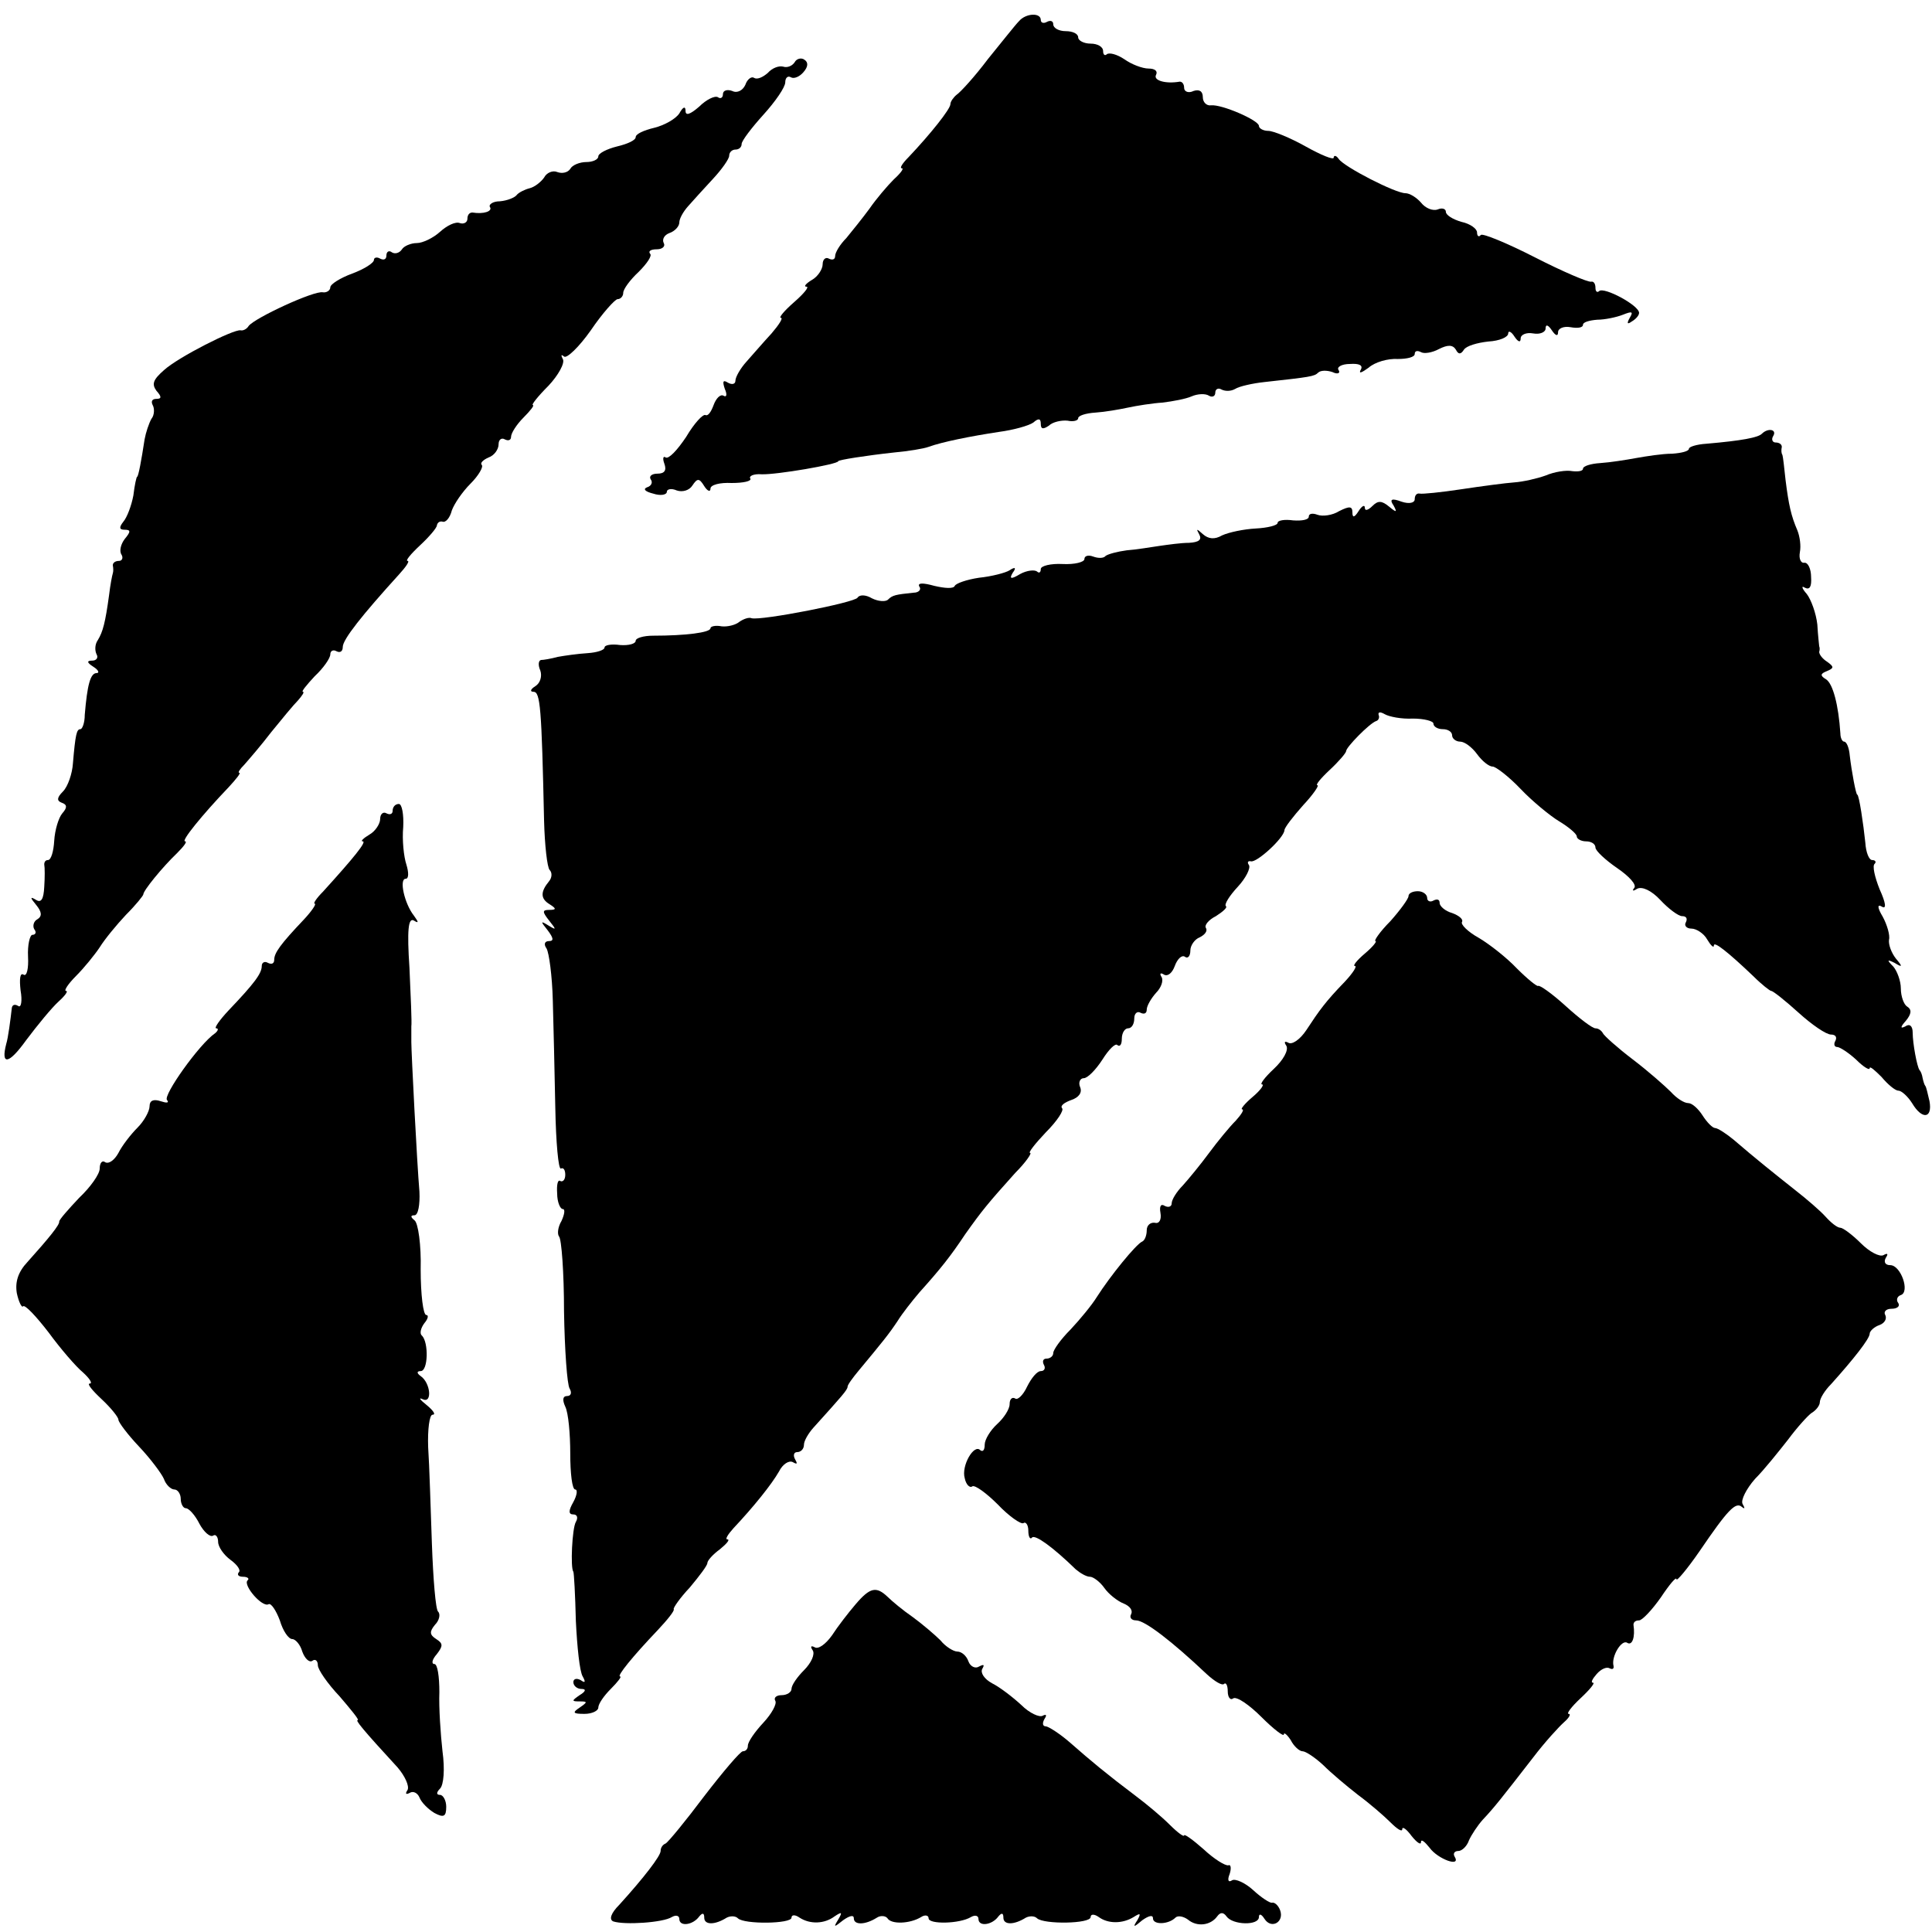
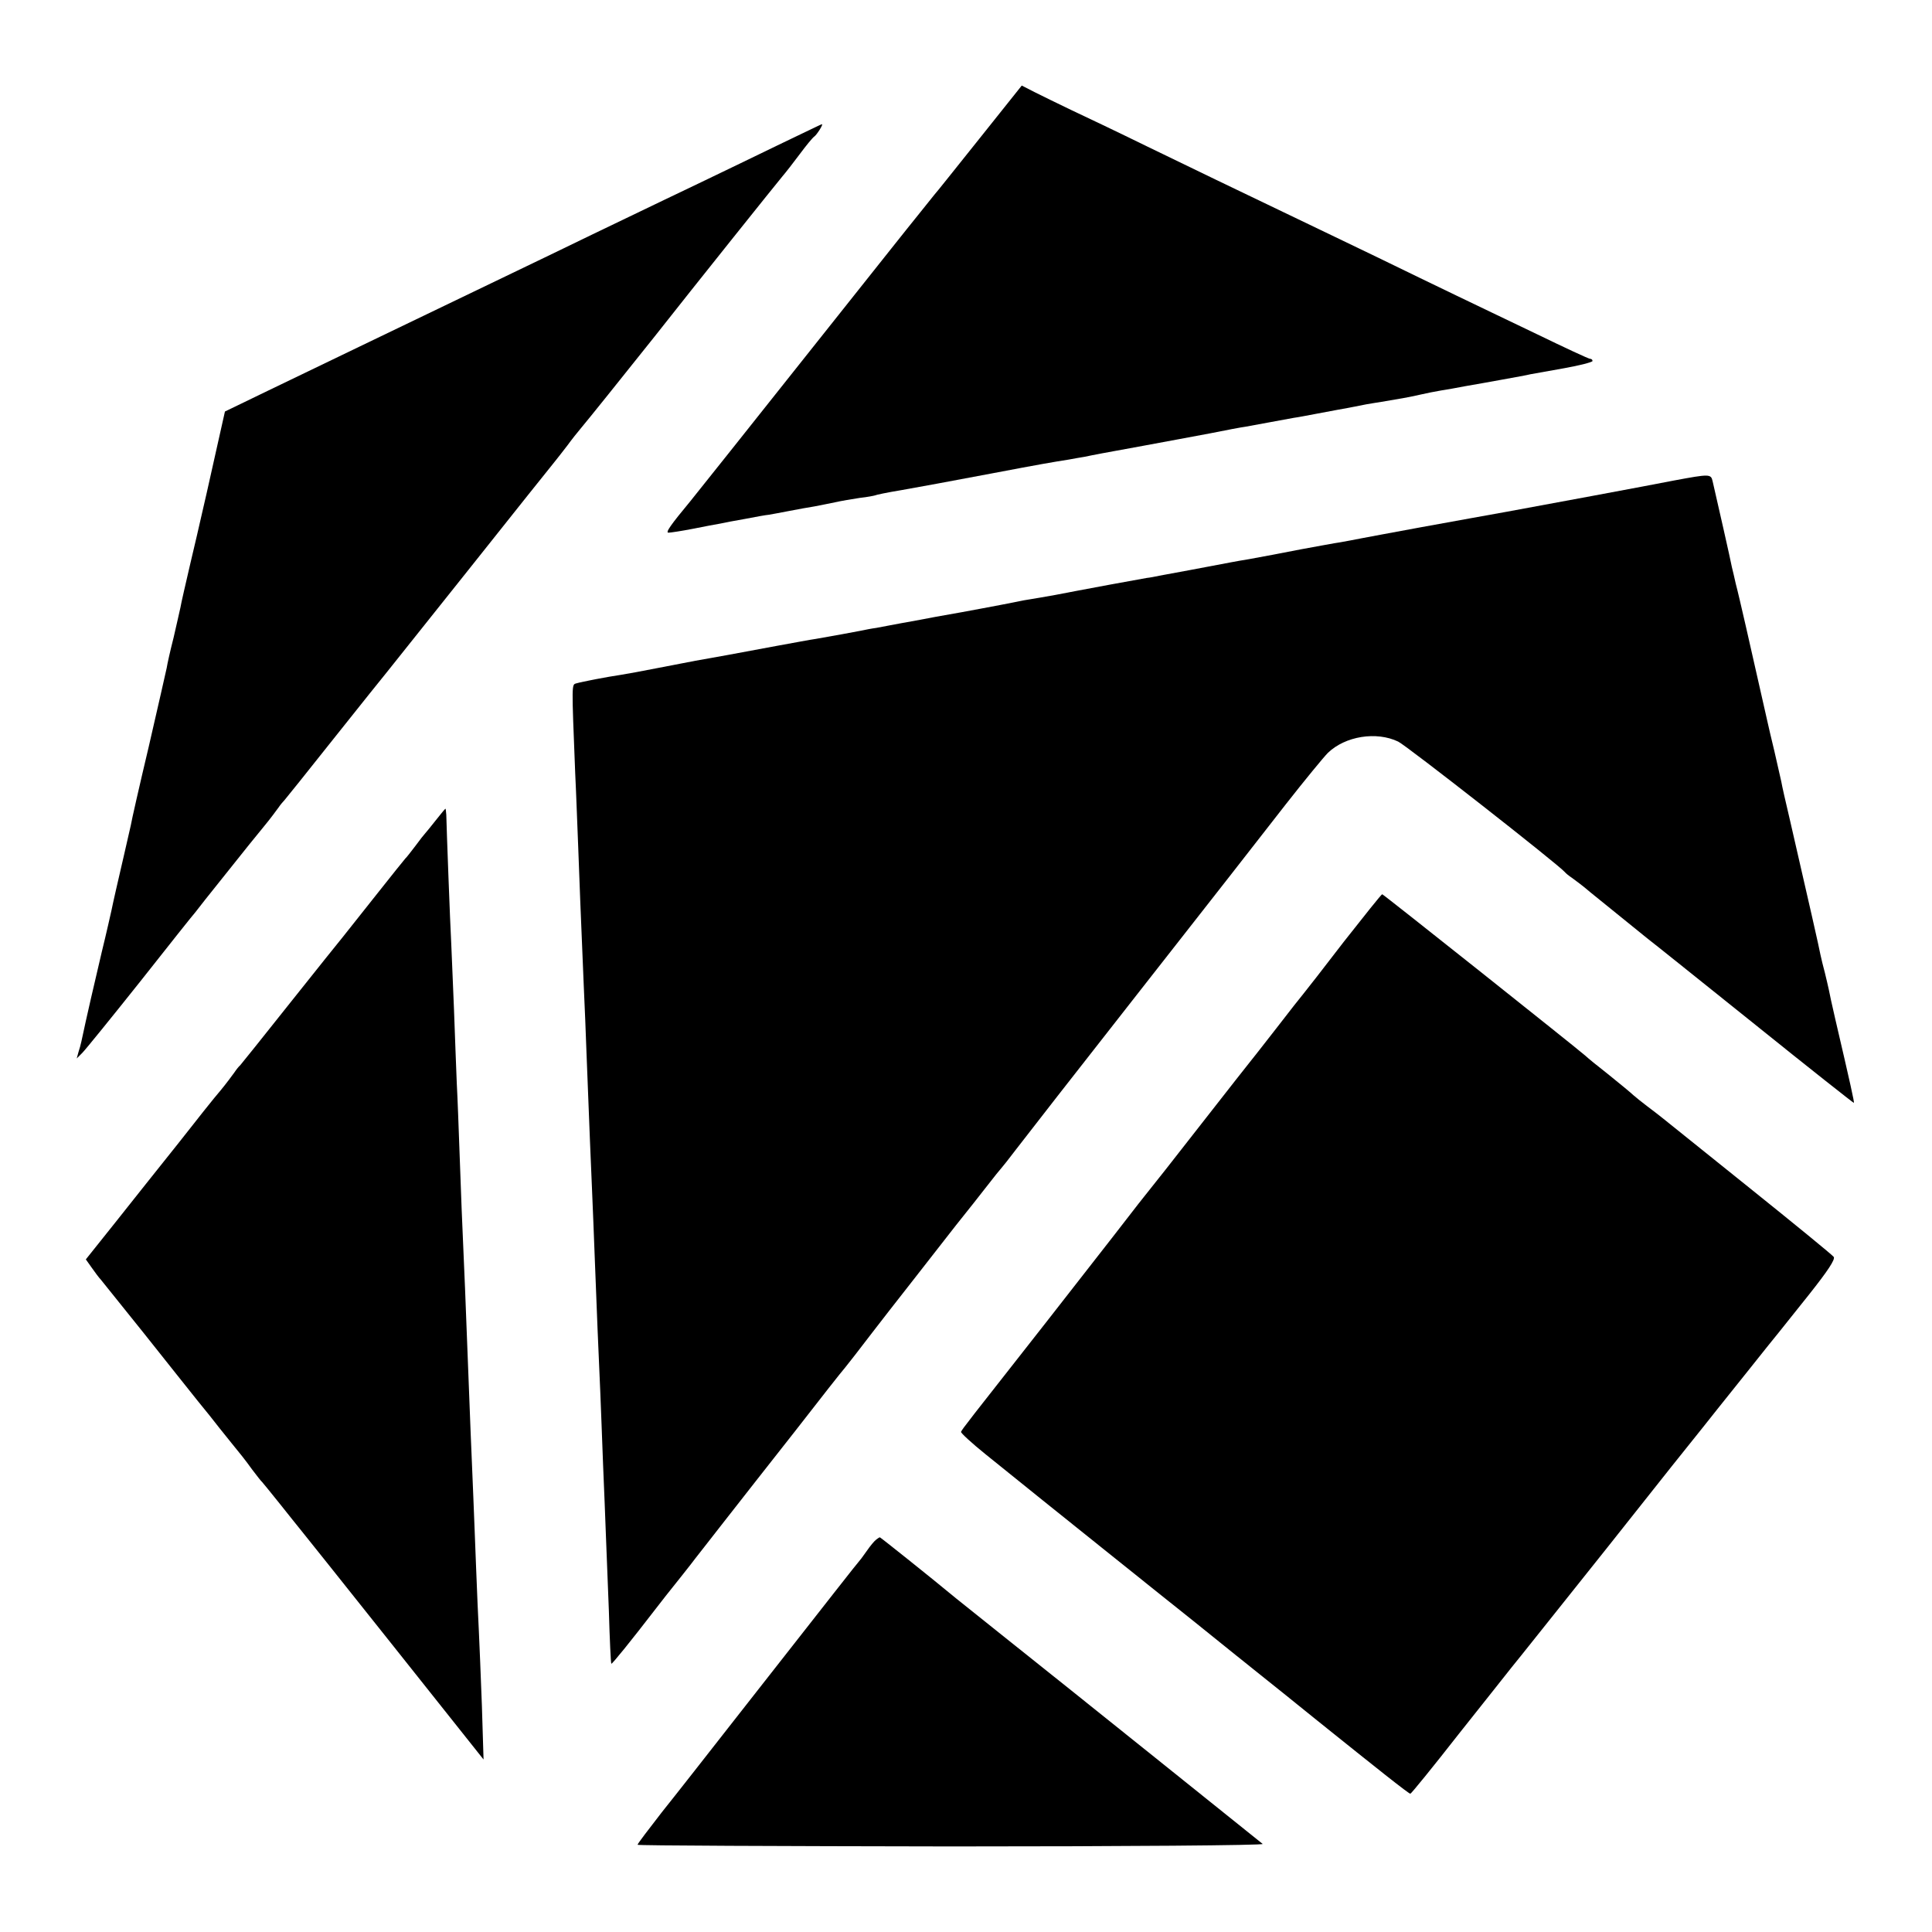
- <svg xmlns="http://www.w3.org/2000/svg" version="1.0" width="310pt" height="310pt" viewBox="0 0 310 310" preserveAspectRatio="xMidYMid meet">
-   <g transform="translate(0,310) scale(0.1,-0.1)" fill="#000000" stroke="none">
-     <path d="M1635 3066 c-6 -6 -28 -34 -50 -61 -21 -28 -44 -53 -50 -57 -5 -4 -10 -11 -10 -15 0 -8 -32 -48 -67 -85 -10 -10 -15 -18 -11 -18 4 0 -2 -8 -13 -18 -10 -10 -28 -31 -39 -47 -11 -15 -28 -36 -37 -47 -10 -10 -18 -23 -18 -29 0 -5 -4 -7 -10 -4 -5 3 -10 -1 -10 -9 0 -8 -8 -20 -17 -25 -10 -6 -14 -11 -9 -11 5 0 -4 -11 -20 -25 -16 -14 -25 -25 -21 -25 4 0 -3 -11 -15 -25 -13 -14 -31 -35 -40 -45 -10 -11 -18 -25 -18 -31 0 -5 -5 -7 -12 -3 -8 5 -9 2 -5 -10 4 -9 3 -14 -2 -11 -5 3 -12 -4 -16 -15 -4 -11 -9 -18 -13 -16 -4 2 -18 -13 -31 -35 -14 -21 -28 -36 -33 -33 -4 3 -5 -2 -2 -10 4 -11 0 -16 -11 -16 -9 0 -14 -4 -11 -9 4 -5 1 -11 -6 -13 -7 -3 -2 -7 10 -10 12 -4 22 -2 22 3 0 4 7 6 16 2 9 -3 20 0 25 8 8 12 11 12 19 -1 5 -8 10 -10 10 -4 0 6 15 10 34 9 19 0 32 3 30 7 -3 4 5 8 18 7 23 -1 123 16 123 21 0 2 44 9 90 14 22 2 47 6 55 9 22 8 67 17 113 24 23 3 48 10 55 15 8 7 12 7 12 -2 0 -9 4 -9 13 -3 6 6 20 9 30 8 9 -2 17 0 17 4 0 4 12 8 28 9 15 1 38 5 52 8 14 3 39 7 55 8 17 2 38 6 47 10 9 4 22 5 28 1 5 -3 10 -1 10 5 0 6 5 8 10 5 6 -3 15 -3 22 1 6 4 28 9 47 11 73 8 80 9 86 15 4 4 14 4 23 1 8 -4 13 -2 10 3 -4 5 5 10 18 10 15 1 22 -2 17 -10 -3 -6 2 -4 13 4 10 9 31 15 47 14 15 0 27 3 27 8 0 5 4 6 10 3 5 -3 18 -1 29 5 14 7 22 7 27 -1 4 -8 8 -8 13 0 4 6 21 11 39 13 18 1 32 7 32 13 0 5 5 3 10 -5 6 -9 10 -10 10 -3 0 6 9 10 20 8 11 -2 20 2 20 8 0 7 4 6 10 -3 6 -9 10 -10 10 -3 0 6 9 10 20 8 11 -2 20 -1 20 4 0 4 10 7 23 8 12 0 31 4 41 8 15 6 17 5 11 -5 -5 -9 -4 -11 3 -6 7 4 12 10 12 14 0 12 -56 42 -64 35 -3 -3 -6 -1 -6 5 0 7 -3 11 -7 10 -5 -1 -45 16 -90 39 -45 23 -84 39 -87 36 -3 -4 -6 -2 -6 4 0 6 -11 14 -25 17 -14 4 -25 11 -25 16 0 5 -6 7 -13 4 -8 -3 -20 2 -27 11 -7 8 -18 15 -25 15 -16 0 -98 42 -107 55 -4 6 -8 6 -8 2 0 -4 -20 4 -45 18 -25 14 -52 25 -60 25 -8 0 -15 4 -15 8 0 9 -60 35 -77 33 -7 -1 -13 5 -13 13 0 10 -6 13 -15 10 -8 -4 -15 -1 -15 5 0 6 -3 10 -7 10 -23 -4 -43 2 -38 11 3 6 -2 10 -12 10 -10 0 -28 7 -39 15 -12 8 -24 11 -28 8 -3 -3 -6 -1 -6 5 0 7 -9 12 -20 12 -11 0 -20 5 -20 10 0 6 -9 10 -20 10 -11 0 -20 5 -20 11 0 5 -4 7 -10 4 -5 -3 -10 -2 -10 3 0 12 -24 11 -35 -2z" />
-     <path d="M1275 3000 c-4 -6 -12 -9 -18 -7 -7 2 -18 -2 -25 -10 -8 -7 -17 -11 -22 -8 -4 3 -11 -2 -14 -11 -4 -9 -13 -14 -21 -10 -8 3 -15 1 -15 -5 0 -6 -4 -8 -8 -5 -5 3 -19 -4 -30 -15 -15 -13 -22 -15 -22 -7 0 8 -4 7 -10 -4 -6 -9 -24 -19 -40 -23 -17 -4 -30 -10 -30 -15 0 -5 -13 -11 -30 -15 -16 -4 -30 -11 -30 -16 0 -5 -9 -9 -19 -9 -11 0 -23 -5 -26 -11 -4 -6 -13 -8 -21 -5 -7 3 -17 -1 -21 -9 -5 -7 -15 -15 -23 -17 -8 -2 -18 -7 -21 -11 -3 -4 -15 -9 -27 -10 -11 0 -18 -5 -16 -9 5 -7 -10 -12 -28 -9 -5 0 -8 -4 -8 -10 0 -6 -6 -9 -12 -7 -7 3 -21 -4 -32 -14 -11 -10 -28 -18 -37 -18 -10 0 -21 -5 -24 -10 -4 -6 -11 -8 -16 -5 -5 4 -9 1 -9 -5 0 -6 -4 -8 -10 -5 -5 3 -10 2 -10 -2 0 -5 -16 -15 -35 -22 -19 -7 -35 -17 -35 -22 0 -5 -6 -9 -12 -8 -14 3 -109 -41 -119 -54 -3 -5 -9 -8 -13 -7 -11 2 -100 -43 -123 -64 -17 -15 -20 -22 -12 -33 9 -10 8 -13 0 -13 -7 0 -9 -4 -6 -10 3 -5 3 -16 -2 -22 -4 -7 -9 -22 -11 -33 -5 -33 -10 -60 -12 -60 -1 0 -4 -13 -6 -30 -3 -16 -10 -35 -16 -42 -7 -9 -7 -13 2 -13 10 0 10 -3 0 -15 -6 -8 -9 -19 -5 -25 3 -5 1 -10 -4 -10 -6 0 -10 -3 -10 -7 1 -5 1 -10 0 -13 -1 -3 -4 -18 -6 -35 -6 -44 -10 -59 -18 -72 -5 -7 -5 -17 -2 -23 3 -5 0 -10 -7 -10 -9 0 -9 -3 2 -10 8 -5 10 -10 5 -10 -10 0 -15 -19 -19 -67 0 -13 -4 -23 -7 -23 -6 0 -8 -8 -12 -55 -1 -16 -8 -37 -16 -45 -10 -10 -10 -15 -2 -18 9 -3 9 -8 1 -17 -6 -7 -12 -27 -13 -44 -1 -17 -5 -31 -10 -31 -4 0 -6 -3 -6 -7 1 -5 1 -21 0 -36 -1 -20 -5 -26 -13 -21 -10 6 -10 4 0 -8 9 -11 10 -18 2 -23 -6 -3 -8 -11 -5 -16 4 -5 2 -9 -3 -9 -4 0 -8 -16 -7 -35 1 -19 -2 -32 -7 -29 -6 4 -7 -7 -5 -25 3 -17 1 -29 -4 -25 -5 3 -9 2 -10 -3 -2 -18 -6 -49 -9 -58 -9 -35 4 -33 32 6 18 24 41 52 52 62 10 9 16 17 12 17 -4 0 3 11 16 24 13 13 30 34 38 46 8 13 27 36 42 52 16 16 28 31 28 33 0 6 30 43 54 66 11 11 17 19 13 19 -7 0 27 42 70 87 12 13 20 23 17 23 -3 0 1 6 8 13 7 8 27 31 43 52 17 21 36 44 43 51 7 8 11 14 8 14 -3 0 6 11 19 25 14 13 25 29 25 35 0 6 5 8 10 5 6 -3 10 0 10 7 0 12 31 51 90 116 11 12 18 22 14 22 -4 0 5 11 20 25 14 13 27 28 27 32 1 5 5 7 9 6 5 -2 12 6 15 18 4 11 17 30 30 43 13 13 21 27 18 30 -3 3 2 8 11 12 9 3 16 13 16 21 0 8 5 11 10 8 6 -3 10 -1 10 4 0 6 9 20 20 31 11 11 18 20 15 20 -3 0 8 14 25 31 16 17 27 37 23 43 -3 6 -3 8 2 4 4 -4 24 15 43 42 19 28 39 50 43 50 5 0 9 5 9 10 0 6 11 21 25 34 13 13 22 26 18 29 -3 4 1 7 11 7 9 0 14 5 11 10 -3 6 1 13 9 16 9 3 16 11 16 17 0 6 6 17 14 26 8 9 26 29 40 44 14 15 26 32 26 37 0 6 5 10 10 10 6 0 10 4 10 9 0 5 16 26 35 47 19 21 35 44 35 52 0 7 4 11 9 8 5 -3 14 1 20 8 8 9 8 16 2 20 -5 4 -13 2 -16 -4z" />
-     <path d="M2827 2404 c-6 -6 -31 -11 -89 -16 -16 -1 -28 -5 -28 -8 0 -4 -12 -7 -27 -8 -16 0 -41 -4 -58 -7 -16 -3 -42 -7 -57 -8 -16 -1 -28 -5 -28 -9 0 -4 -8 -5 -17 -4 -10 2 -29 -1 -43 -7 -14 -5 -36 -10 -50 -11 -14 -1 -52 -6 -85 -11 -33 -5 -63 -8 -67 -7 -5 1 -8 -3 -8 -9 0 -6 -9 -8 -21 -4 -16 6 -20 4 -13 -6 6 -11 5 -12 -7 -2 -12 10 -18 10 -27 1 -7 -7 -12 -8 -12 -3 0 6 -5 3 -10 -5 -7 -11 -10 -11 -10 -2 0 10 -5 10 -21 2 -11 -7 -27 -9 -35 -6 -8 3 -14 2 -14 -3 0 -5 -11 -7 -25 -6 -14 2 -25 0 -25 -4 0 -4 -16 -8 -35 -9 -19 -1 -43 -6 -54 -11 -12 -7 -22 -6 -31 2 -10 9 -11 9 -6 0 5 -9 0 -13 -16 -14 -13 0 -34 -3 -48 -5 -14 -2 -37 -6 -52 -7 -15 -2 -30 -6 -34 -9 -3 -4 -12 -4 -20 -1 -8 3 -14 1 -14 -4 0 -5 -16 -9 -35 -8 -19 1 -35 -3 -35 -8 0 -6 -3 -7 -6 -4 -4 3 -16 2 -27 -4 -15 -9 -18 -8 -12 2 6 8 4 10 -5 4 -6 -4 -29 -10 -49 -12 -20 -3 -37 -9 -39 -13 -2 -5 -16 -4 -33 0 -18 5 -27 5 -24 -1 4 -5 -1 -10 -9 -10 -29 -3 -34 -4 -41 -11 -4 -4 -16 -3 -26 2 -10 6 -20 6 -23 1 -5 -8 -154 -37 -170 -33 -4 2 -13 -1 -20 -6 -6 -5 -19 -8 -28 -7 -10 2 -18 0 -18 -3 0 -7 -40 -12 -92 -12 -16 0 -28 -4 -28 -8 0 -5 -11 -8 -25 -7 -14 2 -25 0 -25 -4 0 -4 -12 -8 -27 -9 -16 -1 -37 -4 -48 -6 -11 -3 -23 -5 -27 -5 -4 -1 -5 -8 -1 -17 3 -9 0 -20 -8 -25 -8 -5 -9 -9 -3 -9 11 0 13 -25 17 -207 1 -39 5 -75 9 -79 4 -4 4 -12 -1 -18 -14 -17 -14 -28 1 -37 11 -7 11 -9 -1 -9 -11 0 -11 -3 0 -17 12 -15 12 -16 -1 -8 -13 8 -13 7 -1 -8 9 -12 10 -17 2 -17 -7 0 -9 -5 -4 -12 4 -7 9 -44 10 -83 1 -38 3 -116 4 -172 1 -56 5 -100 9 -98 4 2 7 -2 7 -10 0 -8 -4 -12 -8 -10 -4 3 -6 -6 -5 -20 0 -14 5 -25 9 -25 4 0 3 -8 -2 -19 -6 -10 -7 -21 -4 -25 4 -4 8 -58 8 -120 1 -62 5 -118 9 -124 4 -7 2 -12 -4 -12 -7 0 -8 -6 -3 -17 5 -10 8 -44 8 -75 0 -32 3 -58 8 -58 4 0 3 -9 -3 -20 -8 -14 -8 -20 0 -20 6 0 8 -5 4 -12 -6 -10 -9 -74 -4 -80 1 -2 3 -37 4 -79 2 -41 6 -81 11 -89 5 -9 4 -11 -3 -6 -7 4 -12 2 -12 -3 0 -6 6 -11 13 -11 8 0 7 -4 -3 -10 -13 -9 -13 -10 0 -10 13 0 13 -1 0 -10 -12 -8 -11 -10 8 -10 12 0 22 5 22 10 0 6 9 19 20 30 11 11 18 20 15 20 -6 0 20 32 60 74 16 17 28 32 26 34 -1 2 10 18 26 35 15 18 28 35 28 39 0 4 9 14 20 22 11 9 17 16 12 16 -4 0 1 8 10 18 32 34 61 70 73 91 6 12 16 18 22 15 7 -4 8 -3 4 4 -4 7 -2 12 3 12 6 0 11 5 11 12 0 6 7 18 15 27 46 51 55 61 55 66 0 3 8 14 18 26 39 47 48 58 62 79 8 13 24 33 35 46 35 39 50 58 74 94 27 38 36 49 80 98 17 17 27 32 24 32 -4 0 8 15 25 33 18 18 30 36 26 39 -3 4 4 9 15 13 12 4 18 12 14 21 -3 7 0 14 6 14 6 0 19 13 30 30 10 16 21 27 24 23 4 -3 7 1 7 10 0 10 5 17 10 17 6 0 10 7 10 16 0 8 5 12 10 9 6 -3 10 -1 10 5 0 6 7 18 15 27 8 8 12 19 9 25 -4 6 -2 8 4 4 6 -3 13 3 17 14 4 11 11 18 16 15 5 -4 9 1 9 10 0 8 7 18 15 21 8 4 13 10 10 15 -3 4 4 13 16 19 11 7 19 14 16 16 -3 3 6 17 19 31 13 14 21 30 18 35 -3 4 -2 7 3 6 9 -3 53 37 54 50 0 4 14 22 30 40 16 17 26 32 23 32 -4 0 5 11 20 25 14 13 26 27 26 30 0 6 37 44 48 48 4 1 6 6 4 10 -1 5 3 5 10 1 7 -4 27 -8 45 -7 18 0 33 -4 33 -8 0 -5 7 -9 15 -9 8 0 15 -4 15 -10 0 -5 6 -10 13 -10 7 0 19 -9 27 -20 8 -11 19 -20 25 -20 5 0 26 -16 45 -36 18 -19 47 -43 62 -52 15 -9 28 -20 28 -24 0 -4 7 -8 15 -8 8 0 15 -4 15 -10 0 -5 16 -20 35 -33 19 -13 32 -27 27 -32 -4 -5 -1 -5 5 -1 8 4 23 -3 37 -18 13 -14 29 -26 35 -26 7 0 9 -4 6 -10 -3 -5 1 -10 9 -10 8 0 20 -8 25 -17 6 -10 11 -15 11 -10 0 7 21 -9 64 -50 13 -13 26 -23 28 -23 3 0 23 -16 44 -35 21 -19 44 -35 52 -35 7 0 10 -4 7 -10 -3 -5 -2 -10 3 -10 4 0 18 -9 30 -20 12 -12 22 -18 22 -14 0 4 8 -3 19 -14 10 -12 22 -22 27 -22 5 0 15 -9 22 -20 16 -27 33 -25 28 3 -3 12 -5 23 -7 25 -1 1 -3 7 -4 12 -1 6 -3 11 -5 13 -4 5 -11 43 -11 60 0 11 -5 15 -12 10 -8 -4 -8 -1 1 9 9 11 10 18 2 23 -5 3 -10 16 -10 29 0 12 -6 28 -12 35 -11 11 -10 12 2 6 13 -8 13 -6 2 7 -7 9 -12 22 -11 30 2 7 -3 24 -10 37 -9 15 -9 21 -1 16 7 -4 6 6 -4 28 -8 20 -12 38 -8 41 3 3 1 6 -4 6 -5 0 -10 12 -11 28 -3 29 -10 77 -13 77 -2 0 -9 37 -12 63 -1 12 -5 22 -9 22 -3 0 -6 6 -6 13 -3 46 -12 80 -23 87 -10 6 -9 9 1 13 12 5 12 7 1 15 -8 5 -13 12 -13 16 1 3 1 7 0 9 0 1 -2 17 -3 35 -2 18 -10 40 -17 49 -8 9 -9 14 -3 10 8 -4 11 2 10 17 0 13 -5 24 -11 23 -5 -1 -9 6 -7 17 2 10 0 25 -4 35 -10 23 -14 41 -19 81 -2 19 -4 37 -5 40 -2 3 -2 8 -1 13 0 4 -4 7 -10 7 -5 0 -7 5 -4 10 7 11 -8 14 -18 4z" />
-     <path d="M630 1799 c0 -5 -4 -7 -10 -4 -5 3 -10 -1 -10 -9 0 -8 -8 -20 -17 -25 -10 -6 -15 -11 -11 -11 7 0 -14 -26 -64 -81 -10 -10 -16 -19 -13 -19 3 0 -4 -11 -17 -25 -38 -40 -48 -54 -48 -65 0 -6 -4 -8 -10 -5 -5 3 -10 1 -10 -5 0 -12 -12 -28 -53 -71 -15 -16 -24 -29 -20 -29 4 0 3 -4 -2 -8 -25 -17 -84 -100 -77 -107 4 -5 -1 -5 -10 -2 -12 4 -18 1 -18 -8 0 -8 -9 -24 -19 -34 -11 -11 -25 -29 -31 -41 -6 -11 -15 -18 -21 -15 -5 4 -9 -1 -9 -10 0 -9 -15 -30 -33 -47 -17 -18 -32 -35 -32 -38 1 -5 -16 -26 -51 -65 -15 -16 -20 -32 -17 -50 3 -14 8 -24 10 -21 3 3 21 -16 41 -42 19 -26 44 -55 55 -64 11 -10 16 -18 11 -18 -5 0 4 -11 19 -25 15 -14 27 -29 27 -33 0 -4 15 -24 33 -43 18 -19 36 -43 40 -52 3 -9 11 -17 17 -17 5 0 10 -7 10 -15 0 -8 4 -15 8 -15 5 0 15 -11 22 -25 7 -13 17 -22 22 -19 4 3 8 -2 8 -10 0 -8 9 -21 20 -29 11 -8 17 -17 13 -20 -3 -4 0 -7 7 -7 7 0 11 -3 7 -6 -7 -8 24 -44 34 -38 4 2 12 -10 18 -26 5 -17 14 -30 20 -30 5 0 13 -9 16 -20 4 -11 11 -18 16 -15 5 4 9 0 9 -7 0 -7 16 -30 35 -50 18 -21 32 -38 29 -38 -4 0 6 -13 64 -76 12 -14 19 -30 16 -36 -4 -6 -3 -8 3 -5 6 4 13 0 16 -7 3 -8 14 -19 24 -25 15 -8 19 -6 19 10 0 10 -5 19 -10 19 -6 0 -6 4 0 10 6 6 8 31 4 60 -3 27 -6 70 -5 95 0 25 -3 45 -8 45 -5 0 -4 7 4 16 10 13 10 17 -1 24 -11 7 -11 12 -2 23 7 7 9 17 5 21 -4 3 -8 53 -10 109 -2 56 -4 126 -6 155 -1 28 2 52 7 52 6 0 1 7 -10 16 -10 8 -13 12 -6 9 16 -8 13 26 -3 37 -7 5 -6 8 0 8 12 0 13 46 2 57 -4 3 -2 12 4 20 6 7 7 13 3 13 -5 0 -9 33 -9 73 1 39 -4 75 -10 79 -6 5 -7 8 0 8 6 0 9 17 8 38 -4 47 -13 223 -13 240 0 6 0 18 0 25 1 6 -1 49 -3 94 -4 60 -2 81 7 76 8 -5 8 -3 0 8 -15 19 -24 59 -13 59 5 0 5 10 1 23 -4 12 -7 39 -5 60 1 20 -2 37 -7 37 -6 0 -10 -5 -10 -11z" />
-     <path d="M2260 1662 c0 -4 -13 -22 -29 -40 -17 -17 -27 -32 -24 -32 3 0 -4 -9 -17 -20 -13 -11 -20 -20 -16 -20 4 0 -3 -11 -16 -25 -31 -32 -41 -46 -62 -78 -10 -15 -23 -24 -29 -20 -6 3 -7 1 -3 -5 4 -7 -5 -23 -20 -37 -15 -14 -23 -25 -19 -25 4 0 -2 -9 -15 -20 -13 -11 -20 -20 -17 -20 4 0 -1 -8 -10 -18 -10 -10 -29 -33 -43 -52 -14 -19 -33 -42 -42 -52 -10 -10 -18 -23 -18 -29 0 -5 -5 -7 -11 -4 -6 4 -9 0 -7 -11 2 -11 -2 -18 -9 -16 -7 1 -13 -4 -13 -12 0 -8 -3 -16 -7 -18 -10 -4 -52 -56 -73 -89 -8 -13 -27 -36 -42 -52 -16 -16 -28 -33 -28 -38 0 -5 -5 -9 -11 -9 -5 0 -7 -4 -4 -10 3 -5 1 -10 -5 -10 -6 0 -15 -11 -22 -25 -6 -13 -15 -22 -19 -19 -5 3 -9 -1 -9 -9 0 -8 -9 -22 -20 -32 -11 -10 -20 -25 -20 -33 0 -9 -3 -12 -7 -9 -10 11 -31 -25 -25 -45 2 -10 8 -16 12 -13 4 3 23 -11 41 -29 18 -19 37 -32 41 -30 4 3 8 -3 8 -12 0 -10 3 -15 6 -11 5 5 33 -15 70 -51 7 -6 17 -12 23 -12 5 0 16 -8 23 -18 7 -10 21 -21 31 -25 10 -4 15 -11 12 -17 -3 -5 0 -10 8 -10 14 0 58 -34 113 -86 13 -12 25 -19 28 -16 3 3 6 -2 6 -12 0 -9 4 -15 9 -11 6 3 26 -11 45 -30 20 -20 36 -32 36 -28 0 4 5 0 11 -9 5 -10 14 -18 19 -18 5 0 20 -10 33 -22 13 -13 38 -34 56 -48 19 -14 42 -34 52 -44 11 -11 19 -16 19 -11 0 5 7 0 15 -11 8 -10 15 -15 15 -10 0 6 6 1 14 -9 13 -18 51 -32 40 -14 -3 5 0 9 6 9 6 0 14 8 17 17 4 9 14 24 22 33 18 19 29 33 81 100 19 25 42 50 50 57 8 7 11 13 7 13 -4 0 4 11 19 25 15 14 24 25 20 25 -4 0 -1 6 6 14 7 8 16 12 21 9 4 -2 7 -1 6 4 -4 15 13 43 22 37 8 -5 13 9 10 29 0 4 3 7 9 7 5 0 21 17 35 37 14 21 25 34 25 29 0 -4 17 16 37 45 45 66 58 80 68 71 5 -4 5 -2 1 5 -3 6 6 24 20 40 15 15 38 44 53 63 14 19 32 39 38 43 7 4 13 12 13 17 0 6 8 19 18 29 36 40 62 73 62 81 0 4 7 11 16 14 8 3 12 10 9 16 -3 5 1 10 10 10 9 0 14 4 11 9 -4 5 -2 11 4 13 15 5 0 48 -17 48 -8 0 -11 5 -7 12 4 6 3 8 -4 4 -6 -3 -22 5 -36 19 -14 14 -29 25 -33 25 -5 0 -15 8 -24 18 -8 9 -30 28 -48 42 -34 27 -63 50 -99 81 -12 10 -26 19 -30 19 -4 0 -13 9 -20 20 -7 11 -17 20 -23 20 -7 0 -19 8 -28 18 -9 9 -36 33 -61 52 -25 19 -46 38 -48 42 -2 4 -7 8 -12 8 -5 0 -26 16 -48 36 -22 20 -42 34 -44 32 -2 -1 -17 11 -34 28 -16 17 -44 39 -61 49 -18 10 -30 22 -27 26 2 4 -5 10 -16 14 -11 3 -20 11 -20 16 0 6 -4 7 -10 4 -5 -3 -10 -1 -10 4 0 6 -7 11 -15 11 -8 0 -15 -3 -15 -8z" />
-     <path d="M1373 526 c-12 -14 -29 -36 -38 -50 -10 -14 -22 -23 -28 -19 -6 3 -7 1 -3 -5 4 -6 -2 -20 -14 -32 -11 -11 -20 -24 -20 -30 0 -5 -7 -10 -16 -10 -8 0 -13 -4 -10 -9 3 -5 -6 -21 -19 -35 -14 -15 -25 -31 -25 -37 0 -5 -3 -9 -8 -9 -4 0 -32 -33 -62 -72 -30 -40 -58 -74 -62 -76 -5 -2 -8 -7 -8 -12 0 -8 -27 -43 -66 -86 -14 -14 -17 -24 -10 -27 18 -6 80 -2 94 7 7 4 12 2 12 -3 0 -13 22 -10 32 4 5 6 8 6 8 -2 0 -12 17 -12 36 0 6 3 14 3 18 -1 10 -10 86 -9 86 1 0 5 6 5 13 0 17 -11 40 -10 56 2 12 8 13 7 6 -5 -8 -13 -7 -13 8 -1 10 7 17 9 17 3 0 -11 18 -11 37 1 6 4 14 3 17 -1 6 -10 36 -9 54 2 6 4 12 3 12 -2 0 -10 50 -9 68 2 7 4 12 2 12 -3 0 -13 22 -10 32 4 5 6 8 6 8 -2 0 -12 17 -12 36 0 6 3 14 3 18 -1 11 -10 86 -9 86 2 0 5 6 5 13 0 15 -11 38 -11 56 0 11 7 12 6 6 -5 -8 -12 -6 -12 8 0 10 7 17 9 17 3 0 -11 25 -10 36 1 4 4 13 2 20 -3 14 -12 36 -10 47 5 5 7 10 7 15 0 10 -14 52 -15 52 -1 0 6 4 5 9 -3 11 -17 32 -5 25 14 -3 8 -9 13 -13 12 -3 -1 -17 8 -30 20 -13 12 -29 19 -34 16 -6 -4 -8 0 -4 10 3 9 2 16 -2 14 -5 -1 -23 10 -40 26 -17 15 -31 25 -31 22 0 -3 -10 4 -23 17 -13 13 -37 33 -53 45 -49 37 -73 57 -106 86 -17 15 -36 27 -40 27 -5 0 -6 5 -2 12 4 6 3 8 -3 5 -5 -3 -21 4 -34 17 -14 13 -35 29 -47 35 -13 7 -19 17 -16 23 4 7 3 8 -5 4 -6 -4 -14 0 -17 8 -3 9 -11 16 -18 16 -6 0 -19 8 -27 18 -9 9 -29 26 -44 37 -16 11 -34 26 -41 33 -18 17 -28 15 -51 -12z" />
+ <svg xmlns="http://www.w3.org/2000/svg" version="1.0" width="700pt" height="700pt" viewBox="0 0 700 700" preserveAspectRatio="xMidYMid meet">
+   <g transform="translate(0,700) scale(0.1,-0.1)" fill="#000000" stroke="none">
+     <path d="M3548 6497 c-84 -105 -157 -197 -163 -203 -5 -7 -76 -94 -156 -195 -596 -750 -712 -896 -727 -914 -72 -87 -92 -115 -80 -115 7 0 47 6 88 14 41 8 86 17 100 19 14 3 54 11 90 17 36 7 74 14 86 15 11 2 45 8 75 14 30 6 70 13 89 16 19 4 53 10 75 15 22 5 63 12 90 16 28 3 52 8 55 9 3 2 46 11 95 19 116 21 118 21 330 61 179 34 215 40 278 50 17 3 43 8 57 10 38 8 59 12 213 40 78 14 187 35 242 45 55 11 112 22 128 24 15 3 54 10 87 16 33 6 72 13 87 16 16 2 51 9 78 14 28 5 64 12 80 15 28 5 46 8 105 20 14 2 39 7 55 9 61 10 101 17 140 26 22 5 56 12 75 15 19 3 60 10 90 16 30 5 91 16 135 24 44 8 89 16 100 19 11 2 66 12 123 22 56 10 102 22 102 26 0 5 -4 8 -9 8 -5 0 -91 40 -192 89 -101 48 -233 112 -294 141 -60 29 -189 91 -285 138 -96 46 -224 108 -285 137 -244 117 -369 177 -550 265 -104 51 -228 110 -275 132 -46 22 -105 51 -131 64 l-47 24 -154 -193z" />
+     <path d="M2910 6518 c-36 -17 -139 -67 -230 -111 -91 -44 -214 -103 -275 -132 -60 -29 -177 -85 -260 -125 -82 -40 -213 -103 -290 -140 -150 -72 -279 -134 -555 -267 -96 -46 -245 -118 -330 -159 l-155 -75 -24 -107 c-29 -131 -61 -272 -66 -292 -2 -8 -17 -76 -35 -150 -17 -74 -34 -146 -36 -160 -3 -13 -14 -63 -25 -110 -12 -47 -23 -96 -25 -110 -3 -14 -32 -142 -65 -285 -34 -143 -63 -271 -65 -285 -3 -14 -14 -61 -24 -105 -23 -99 -40 -173 -46 -203 -3 -13 -18 -81 -35 -150 -25 -106 -55 -235 -74 -325 -2 -10 -7 -28 -11 -40 l-6 -22 20 20 c11 11 106 128 211 260 104 132 194 245 199 250 4 6 54 69 111 140 57 72 120 150 140 174 20 24 42 54 50 65 8 12 18 23 21 26 3 3 84 104 180 225 96 121 183 229 192 240 9 11 145 182 303 380 157 198 294 369 303 380 9 11 30 38 47 60 16 22 39 51 51 65 18 21 153 189 266 331 148 188 445 559 462 579 12 14 41 51 64 82 23 31 46 59 52 63 9 6 34 45 28 45 -2 0 -32 -15 -68 -32z" />
+     <path d="M6065 5259 c-75 -15 -522 -98 -605 -113 -41 -7 -198 -36 -310 -56 -144 -27 -148 -27 -210 -39 -30 -6 -68 -13 -85 -16 -16 -2 -79 -14 -140 -25 -60 -12 -146 -28 -190 -36 -44 -7 -89 -16 -100 -18 -30 -6 -197 -37 -225 -42 -14 -3 -34 -7 -45 -8 -106 -19 -165 -30 -250 -46 -55 -11 -116 -22 -135 -25 -19 -3 -46 -8 -60 -10 -14 -3 -34 -7 -45 -9 -11 -2 -60 -12 -110 -21 -49 -9 -101 -19 -115 -21 -14 -2 -72 -13 -130 -24 -58 -10 -118 -22 -135 -25 -16 -2 -41 -7 -55 -10 -25 -5 -107 -20 -165 -30 -16 -2 -79 -14 -140 -25 -133 -25 -248 -46 -295 -54 -19 -4 -80 -15 -135 -26 -55 -11 -116 -22 -135 -25 -48 -7 -142 -25 -162 -31 -17 -5 -17 4 -4 -324 4 -80 8 -201 11 -270 4 -120 9 -232 20 -500 3 -69 8 -179 10 -245 12 -302 15 -388 20 -495 3 -63 7 -176 10 -250 6 -164 14 -351 20 -485 2 -55 7 -172 10 -260 4 -88 8 -200 10 -250 2 -49 7 -175 11 -280 3 -104 7 -191 9 -193 2 -3 73 85 160 198 22 29 54 69 70 89 17 21 42 53 57 72 14 19 69 88 120 154 52 66 168 215 259 330 90 116 171 219 181 230 9 11 53 67 97 125 45 58 92 119 105 135 13 17 70 89 125 160 56 72 107 137 114 145 7 8 37 47 67 85 30 39 57 72 60 75 3 3 26 32 51 65 25 33 227 292 449 575 222 283 460 587 528 675 69 88 138 172 153 187 63 61 176 79 255 41 31 -15 580 -445 604 -473 3 -4 14 -13 26 -21 11 -8 41 -30 65 -51 49 -40 159 -129 210 -170 19 -14 194 -155 389 -311 195 -157 356 -284 357 -283 2 2 -12 66 -68 306 -11 47 -21 94 -23 105 -2 11 -9 38 -14 60 -6 22 -13 51 -16 65 -4 23 -42 190 -111 490 -15 63 -29 125 -31 138 -3 12 -14 62 -25 110 -12 48 -22 94 -24 102 -2 8 -15 66 -29 128 -14 61 -37 163 -51 225 -14 61 -30 130 -36 152 -5 22 -11 49 -14 60 -3 18 -56 252 -70 312 -6 26 -11 26 -140 2z" />
+     <path d="M1579 4028 c-19 -24 -36 -45 -39 -48 -3 -3 -19 -23 -35 -45 -17 -22 -32 -42 -36 -45 -3 -3 -51 -63 -108 -135 -56 -71 -110 -139 -119 -150 -9 -11 -96 -119 -192 -240 -96 -121 -177 -222 -180 -225 -4 -3 -13 -14 -21 -26 -8 -11 -30 -41 -50 -65 -21 -24 -90 -111 -155 -194 -66 -82 -167 -210 -226 -284 l-107 -134 22 -31 c12 -17 26 -36 32 -42 5 -6 75 -93 155 -193 80 -101 168 -211 195 -245 28 -34 64 -79 80 -100 17 -21 37 -46 45 -56 30 -37 46 -56 74 -95 17 -22 32 -42 36 -45 3 -3 32 -39 65 -80 33 -41 65 -82 72 -90 7 -8 159 -199 339 -425 l326 -410 -6 195 c-4 107 -9 229 -11 270 -2 41 -7 145 -10 230 -3 85 -8 200 -10 255 -2 55 -7 163 -10 240 -6 159 -13 332 -20 515 -11 251 -15 348 -20 495 -3 83 -7 195 -10 250 -2 55 -7 174 -10 265 -4 91 -8 199 -10 240 -4 71 -17 419 -18 468 -1 12 -2 22 -3 22 -1 0 -17 -19 -35 -42z" />
+     <path d="M4869 3588 c-73 -95 -139 -180 -146 -188 -7 -8 -51 -64 -98 -125 -47 -60 -91 -117 -98 -125 -7 -8 -77 -98 -157 -200 -124 -159 -187 -239 -244 -310 -6 -8 -48 -62 -93 -120 -45 -58 -154 -197 -242 -310 -282 -359 -306 -389 -309 -398 -1 -4 39 -41 90 -82 51 -41 99 -80 108 -87 8 -7 148 -119 310 -249 162 -130 311 -249 330 -264 28 -23 277 -223 340 -273 8 -7 60 -48 114 -92 213 -171 331 -265 336 -264 3 0 82 97 175 216 94 118 180 227 192 242 12 14 167 209 345 432 177 224 335 422 350 440 15 19 37 47 50 63 13 16 65 81 116 145 51 64 98 123 105 131 7 9 57 71 111 139 69 87 96 128 90 137 -5 7 -142 119 -304 249 -162 130 -304 244 -315 253 -11 9 -37 29 -57 44 -20 15 -42 33 -50 40 -7 7 -47 40 -88 73 -41 32 -80 64 -86 70 -28 25 -732 585 -736 585 -3 0 -65 -78 -139 -172z" />
+     <path d="M3175 1422 c-6 -4 -22 -23 -35 -42 -13 -19 -27 -37 -30 -40 -5 -5 -81 -102 -440 -560 -101 -129 -223 -285 -272 -346 -48 -62 -88 -114 -88 -118 0 -3 512 -5 1137 -6 627 0 1133 4 1128 9 -10 8 -706 567 -955 765 -74 59 -144 115 -155 124 -99 82 -275 222 -277 222 -2 0 -8 -4 -13 -8z" />
  </g>
</svg>
